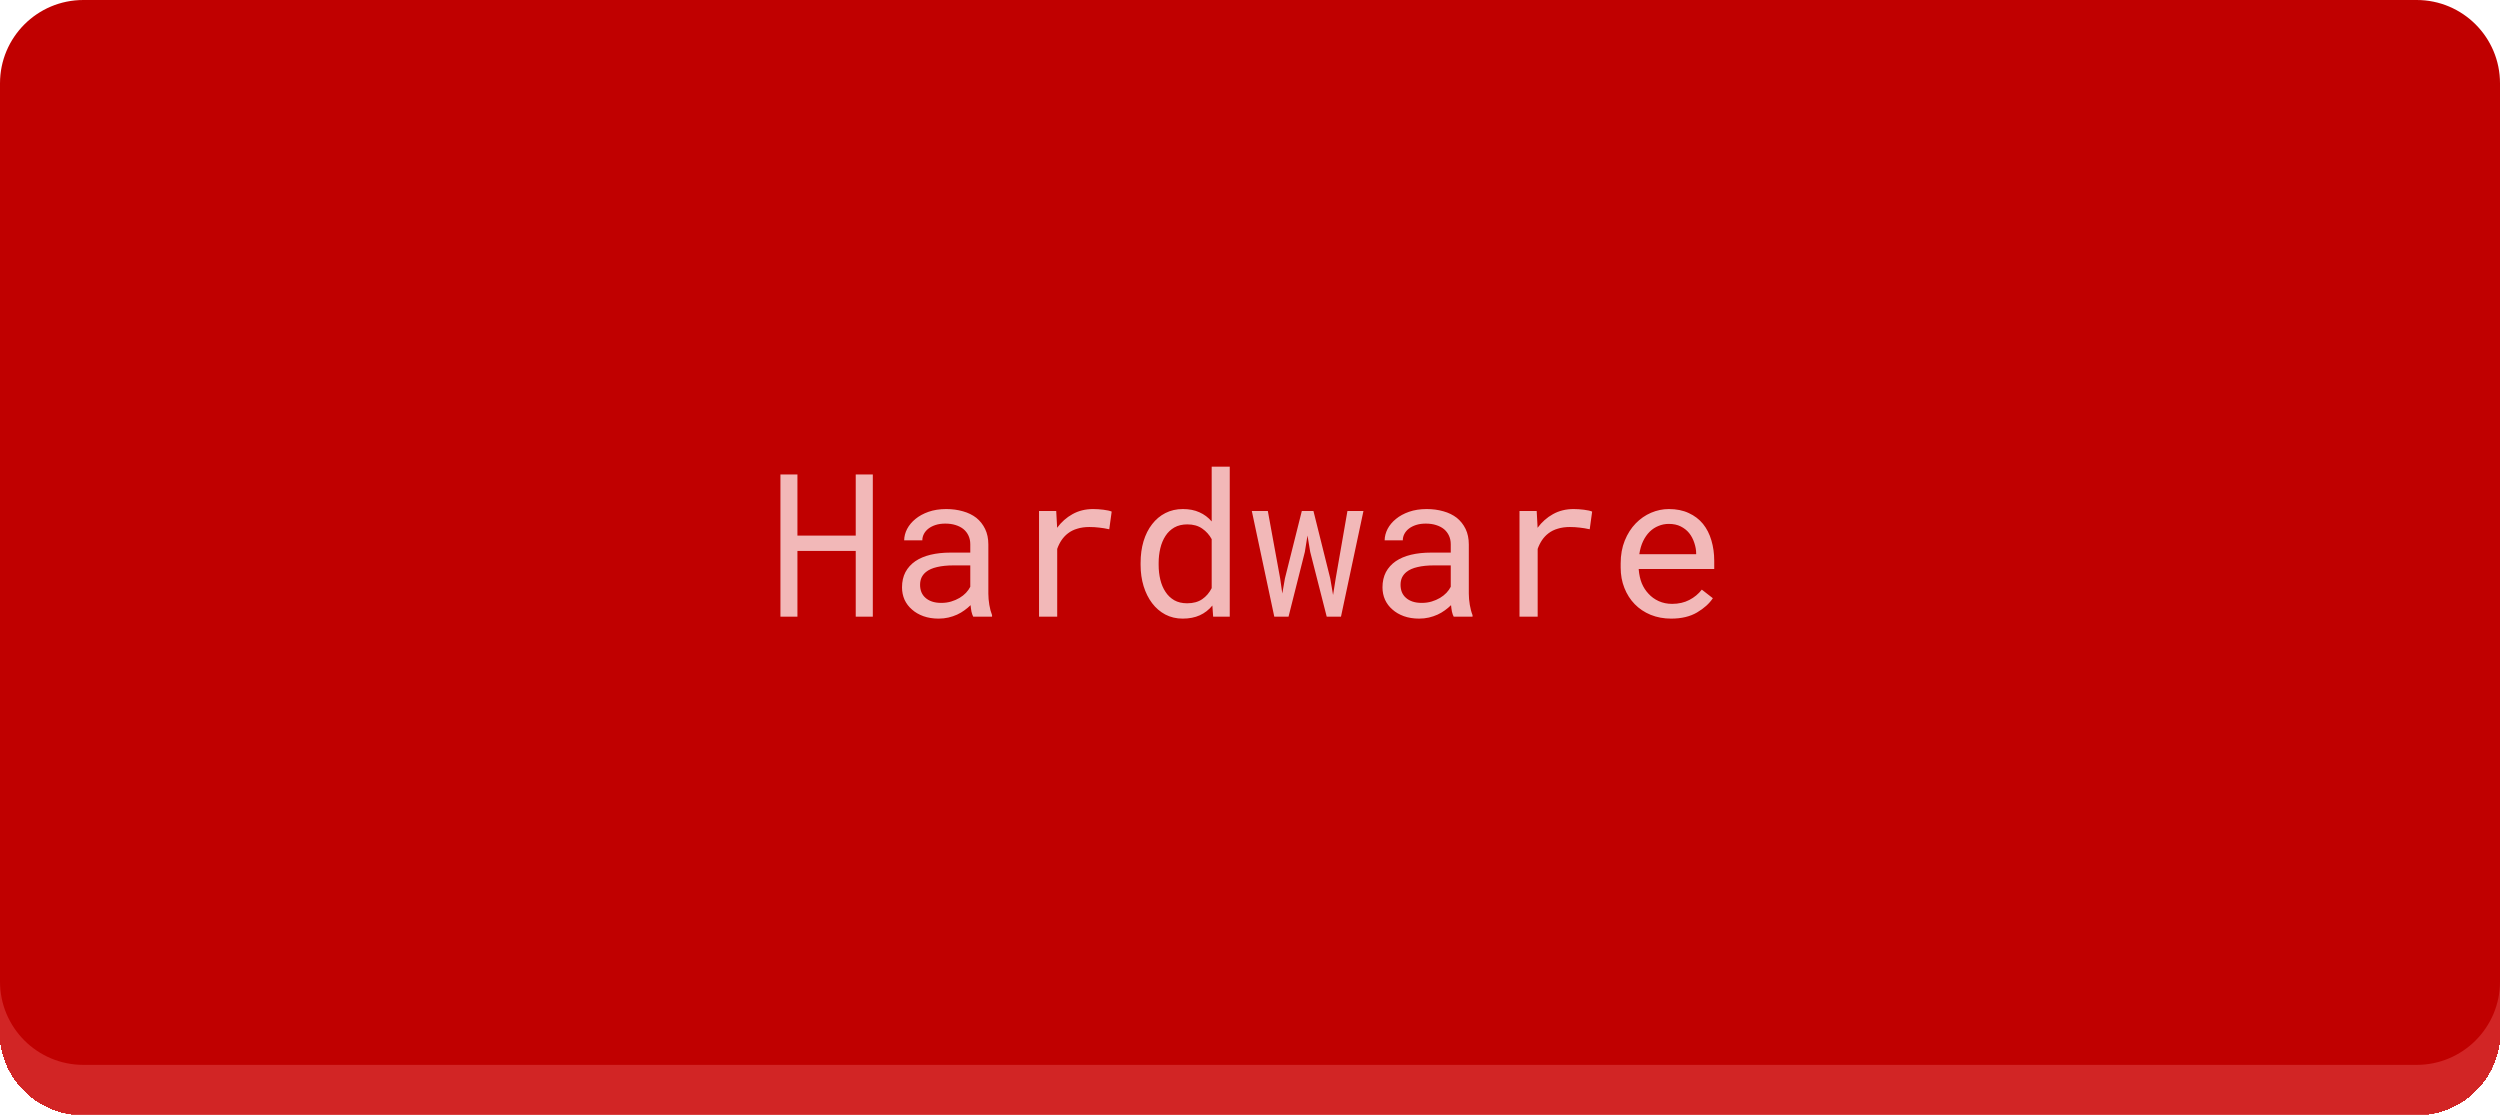
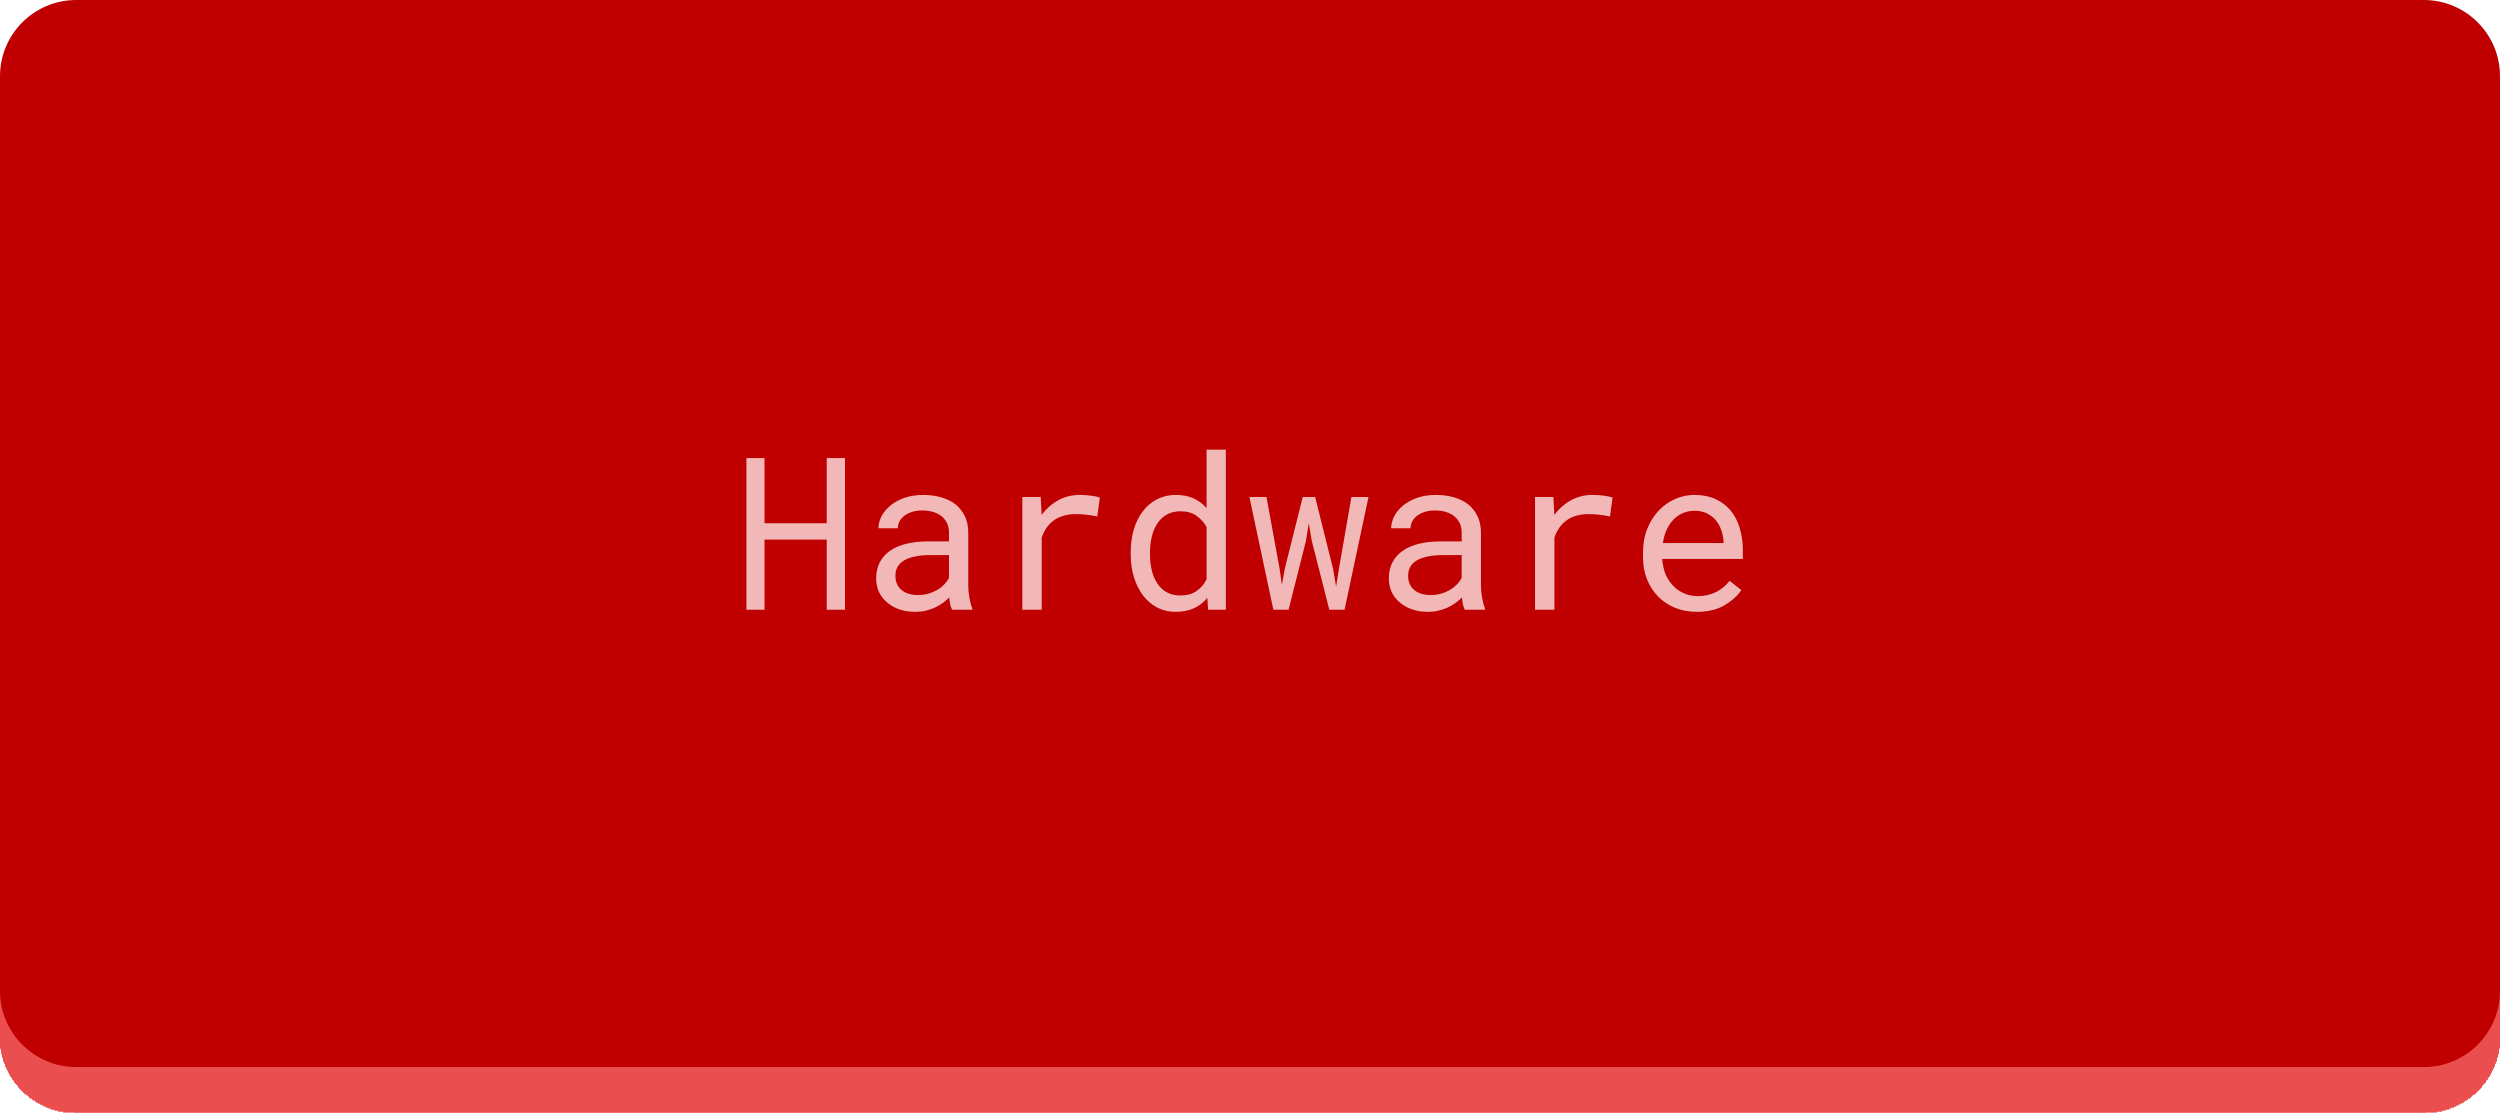
- <svg xmlns="http://www.w3.org/2000/svg" width="150" height="67" viewBox="0 0 150 67" fill="none">
+ <svg xmlns="http://www.w3.org/2000/svg" width="164" height="73" viewBox="0 0 164 73" fill="none">
  <g filter="url(#filter0_d)">
-     <rect width="150" height="63.892" rx="5" fill="#C00000" />
-     <path d="M52.369 37V28.469H51.344V32.137H47.846V28.469H46.826V37H47.846V33.057H51.344V37H52.369ZM58.393 37H59.523V36.906C59.453 36.73 59.398 36.525 59.359 36.291C59.32 36.053 59.301 35.828 59.301 35.617V32.67C59.301 32.315 59.236 32.004 59.107 31.738C58.978 31.473 58.803 31.25 58.58 31.07C58.353 30.895 58.086 30.764 57.777 30.678C57.469 30.588 57.135 30.543 56.775 30.543C56.381 30.543 56.027 30.598 55.715 30.707C55.406 30.816 55.145 30.959 54.93 31.135C54.711 31.314 54.543 31.516 54.426 31.738C54.312 31.961 54.254 32.188 54.25 32.418H55.34C55.34 32.285 55.371 32.158 55.434 32.037C55.5 31.912 55.592 31.805 55.709 31.715C55.826 31.625 55.969 31.553 56.137 31.498C56.309 31.443 56.502 31.416 56.717 31.416C56.947 31.416 57.154 31.445 57.338 31.504C57.525 31.562 57.684 31.645 57.812 31.75C57.941 31.859 58.041 31.99 58.111 32.143C58.182 32.295 58.217 32.467 58.217 32.658V33.156H57.033C56.592 33.156 56.191 33.199 55.832 33.285C55.477 33.371 55.172 33.5 54.918 33.672C54.664 33.848 54.467 34.066 54.326 34.328C54.19 34.59 54.121 34.895 54.121 35.242C54.121 35.508 54.172 35.756 54.273 35.986C54.379 36.213 54.527 36.408 54.719 36.572C54.906 36.74 55.135 36.873 55.404 36.971C55.678 37.068 55.982 37.117 56.318 37.117C56.525 37.117 56.721 37.096 56.904 37.053C57.088 37.01 57.262 36.951 57.426 36.877C57.586 36.803 57.732 36.717 57.865 36.619C58.002 36.522 58.125 36.418 58.234 36.309C58.246 36.441 58.264 36.57 58.287 36.695C58.315 36.816 58.35 36.918 58.393 37ZM56.477 36.174C56.266 36.174 56.08 36.147 55.92 36.092C55.76 36.037 55.627 35.961 55.522 35.863C55.416 35.77 55.336 35.656 55.281 35.523C55.23 35.391 55.205 35.246 55.205 35.09C55.205 34.926 55.234 34.779 55.293 34.65C55.355 34.522 55.445 34.41 55.562 34.316C55.727 34.184 55.947 34.086 56.225 34.023C56.506 33.957 56.834 33.924 57.209 33.924H58.217V35.207C58.154 35.332 58.068 35.453 57.959 35.57C57.85 35.684 57.721 35.785 57.572 35.875C57.42 35.965 57.252 36.037 57.068 36.092C56.885 36.147 56.688 36.174 56.477 36.174ZM65.588 30.543C65.127 30.543 64.715 30.645 64.352 30.848C63.992 31.047 63.684 31.32 63.426 31.668L63.42 31.51L63.373 30.66H62.342V37H63.432V32.934C63.502 32.738 63.59 32.562 63.695 32.406C63.805 32.246 63.932 32.111 64.076 32.002C64.236 31.877 64.424 31.783 64.639 31.721C64.853 31.654 65.094 31.621 65.359 31.621C65.566 31.621 65.764 31.633 65.951 31.656C66.143 31.676 66.344 31.709 66.555 31.756L66.701 30.695C66.592 30.648 66.428 30.611 66.209 30.584C65.994 30.557 65.787 30.543 65.588 30.543ZM68.436 33.777V33.9C68.436 34.353 68.496 34.777 68.617 35.172C68.738 35.562 68.908 35.902 69.127 36.191C69.346 36.48 69.609 36.707 69.918 36.871C70.231 37.035 70.578 37.117 70.961 37.117C71.352 37.117 71.693 37.051 71.986 36.918C72.279 36.785 72.531 36.59 72.742 36.332L72.789 37H73.785V28H72.701V31.287C72.494 31.045 72.248 30.861 71.963 30.736C71.682 30.607 71.352 30.543 70.973 30.543C70.586 30.543 70.236 30.623 69.924 30.783C69.611 30.943 69.346 31.166 69.127 31.451C68.904 31.736 68.732 32.078 68.611 32.477C68.494 32.871 68.436 33.305 68.436 33.777ZM69.519 33.9V33.777C69.519 33.469 69.553 33.176 69.619 32.898C69.686 32.617 69.789 32.369 69.93 32.154C70.066 31.943 70.242 31.775 70.457 31.65C70.676 31.525 70.938 31.463 71.242 31.463C71.598 31.463 71.894 31.547 72.133 31.715C72.371 31.879 72.561 32.09 72.701 32.348V35.289C72.561 35.566 72.371 35.787 72.133 35.951C71.894 36.115 71.594 36.197 71.231 36.197C70.93 36.197 70.672 36.137 70.457 36.016C70.242 35.891 70.066 35.723 69.93 35.512C69.789 35.301 69.686 35.057 69.619 34.779C69.553 34.502 69.519 34.209 69.519 33.9ZM76.457 37H77.312L78.291 33.115L78.449 32.131L78.613 33.115L79.603 37H80.459L81.807 30.66H80.846L80.143 34.703L79.984 35.699L79.814 34.703L78.807 30.66H78.109L77.096 34.703L76.938 35.611L76.809 34.703L76.07 30.66H75.109L76.457 37ZM87.221 37H88.352V36.906C88.281 36.73 88.227 36.525 88.188 36.291C88.148 36.053 88.129 35.828 88.129 35.617V32.67C88.129 32.315 88.064 32.004 87.936 31.738C87.807 31.473 87.631 31.25 87.408 31.07C87.182 30.895 86.914 30.764 86.606 30.678C86.297 30.588 85.963 30.543 85.603 30.543C85.209 30.543 84.856 30.598 84.543 30.707C84.234 30.816 83.973 30.959 83.758 31.135C83.539 31.314 83.371 31.516 83.254 31.738C83.141 31.961 83.082 32.188 83.078 32.418H84.168C84.168 32.285 84.199 32.158 84.262 32.037C84.328 31.912 84.42 31.805 84.537 31.715C84.654 31.625 84.797 31.553 84.965 31.498C85.137 31.443 85.33 31.416 85.545 31.416C85.775 31.416 85.982 31.445 86.166 31.504C86.353 31.562 86.512 31.645 86.641 31.75C86.769 31.859 86.869 31.99 86.939 32.143C87.01 32.295 87.045 32.467 87.045 32.658V33.156H85.861C85.42 33.156 85.019 33.199 84.66 33.285C84.305 33.371 84 33.5 83.746 33.672C83.492 33.848 83.295 34.066 83.154 34.328C83.018 34.59 82.949 34.895 82.949 35.242C82.949 35.508 83 35.756 83.102 35.986C83.207 36.213 83.356 36.408 83.547 36.572C83.734 36.74 83.963 36.873 84.232 36.971C84.506 37.068 84.811 37.117 85.147 37.117C85.353 37.117 85.549 37.096 85.732 37.053C85.916 37.01 86.09 36.951 86.254 36.877C86.414 36.803 86.561 36.717 86.693 36.619C86.83 36.522 86.953 36.418 87.062 36.309C87.074 36.441 87.092 36.57 87.115 36.695C87.143 36.816 87.178 36.918 87.221 37ZM85.305 36.174C85.094 36.174 84.908 36.147 84.748 36.092C84.588 36.037 84.455 35.961 84.35 35.863C84.244 35.77 84.164 35.656 84.109 35.523C84.059 35.391 84.033 35.246 84.033 35.09C84.033 34.926 84.062 34.779 84.121 34.65C84.184 34.522 84.273 34.41 84.391 34.316C84.555 34.184 84.775 34.086 85.053 34.023C85.334 33.957 85.662 33.924 86.037 33.924H87.045V35.207C86.982 35.332 86.897 35.453 86.787 35.57C86.678 35.684 86.549 35.785 86.4 35.875C86.248 35.965 86.08 36.037 85.897 36.092C85.713 36.147 85.516 36.174 85.305 36.174ZM94.416 30.543C93.955 30.543 93.543 30.645 93.18 30.848C92.82 31.047 92.512 31.32 92.254 31.668L92.248 31.51L92.201 30.66H91.17V37H92.26V32.934C92.33 32.738 92.418 32.562 92.523 32.406C92.633 32.246 92.76 32.111 92.904 32.002C93.064 31.877 93.252 31.783 93.467 31.721C93.682 31.654 93.922 31.621 94.188 31.621C94.394 31.621 94.592 31.633 94.779 31.656C94.971 31.676 95.172 31.709 95.383 31.756L95.529 30.695C95.42 30.648 95.256 30.611 95.037 30.584C94.822 30.557 94.615 30.543 94.416 30.543ZM100.27 37.117C100.887 37.117 101.404 36.994 101.822 36.748C102.244 36.498 102.561 36.213 102.771 35.893L102.109 35.377C101.91 35.635 101.66 35.842 101.359 35.998C101.059 36.154 100.715 36.232 100.328 36.232C100.035 36.232 99.768 36.178 99.525 36.068C99.283 35.959 99.076 35.809 98.904 35.617C98.736 35.438 98.603 35.23 98.506 34.996C98.412 34.762 98.352 34.49 98.324 34.182V34.141H102.854V33.654C102.854 33.213 102.797 32.803 102.684 32.424C102.574 32.045 102.406 31.715 102.18 31.434C101.953 31.156 101.668 30.939 101.324 30.783C100.984 30.623 100.586 30.543 100.129 30.543C99.766 30.543 99.41 30.617 99.062 30.766C98.719 30.914 98.412 31.127 98.143 31.404C97.869 31.686 97.65 32.029 97.486 32.435C97.322 32.838 97.24 33.295 97.24 33.807V34.053C97.24 34.494 97.314 34.902 97.463 35.277C97.611 35.652 97.818 35.977 98.084 36.25C98.35 36.523 98.668 36.736 99.039 36.889C99.414 37.041 99.824 37.117 100.27 37.117ZM100.129 31.434C100.406 31.434 100.645 31.484 100.844 31.586C101.047 31.688 101.215 31.82 101.348 31.984C101.48 32.148 101.584 32.344 101.658 32.57C101.732 32.793 101.77 33.002 101.77 33.197V33.25H98.359C98.402 32.957 98.477 32.699 98.582 32.477C98.691 32.25 98.824 32.059 98.981 31.902C99.137 31.75 99.312 31.635 99.508 31.557C99.703 31.475 99.91 31.434 100.129 31.434Z" fill="#F2B8B8" />
+     <rect width="164" height="70" rx="5" fill="#C00000" />
+     <path d="M55.431 40V30.047H54.234V34.326H50.153V30.047H48.964V40H50.153V35.399H54.234V40H55.431ZM62.458 40H63.777V39.891C63.695 39.685 63.632 39.446 63.586 39.173C63.54 38.895 63.518 38.633 63.518 38.387V34.948C63.518 34.533 63.442 34.171 63.292 33.861C63.142 33.551 62.937 33.292 62.677 33.082C62.412 32.877 62.1 32.724 61.74 32.624C61.38 32.519 60.991 32.467 60.571 32.467C60.111 32.467 59.699 32.531 59.334 32.658C58.974 32.786 58.669 32.952 58.418 33.157C58.163 33.367 57.967 33.602 57.83 33.861C57.698 34.121 57.63 34.385 57.625 34.654H58.897C58.897 34.499 58.933 34.351 59.006 34.21C59.083 34.064 59.19 33.939 59.327 33.834C59.464 33.729 59.63 33.645 59.826 33.581C60.027 33.517 60.252 33.485 60.503 33.485C60.772 33.485 61.013 33.52 61.227 33.588C61.446 33.656 61.631 33.752 61.781 33.875C61.932 34.003 62.048 34.155 62.13 34.333C62.212 34.511 62.253 34.711 62.253 34.935V35.516H60.872C60.357 35.516 59.89 35.566 59.471 35.666C59.056 35.766 58.7 35.917 58.404 36.117C58.108 36.322 57.878 36.578 57.714 36.883C57.554 37.188 57.475 37.544 57.475 37.949C57.475 38.259 57.534 38.548 57.652 38.817C57.775 39.082 57.949 39.31 58.172 39.501C58.391 39.697 58.657 39.852 58.972 39.966C59.291 40.08 59.646 40.137 60.038 40.137C60.28 40.137 60.508 40.112 60.722 40.062C60.936 40.011 61.139 39.943 61.33 39.856C61.517 39.77 61.688 39.67 61.843 39.556C62.002 39.442 62.146 39.321 62.273 39.193C62.287 39.348 62.308 39.499 62.335 39.645C62.367 39.786 62.408 39.904 62.458 40ZM60.223 39.036C59.977 39.036 59.76 39.004 59.573 38.94C59.386 38.877 59.231 38.788 59.108 38.674C58.985 38.565 58.892 38.432 58.828 38.277C58.769 38.122 58.739 37.954 58.739 37.772C58.739 37.58 58.773 37.409 58.842 37.259C58.915 37.108 59.02 36.978 59.156 36.869C59.348 36.714 59.605 36.6 59.929 36.527C60.257 36.45 60.64 36.411 61.077 36.411H62.253V37.908C62.18 38.054 62.08 38.195 61.952 38.332C61.825 38.464 61.674 38.583 61.501 38.688C61.323 38.792 61.127 38.877 60.913 38.94C60.699 39.004 60.469 39.036 60.223 39.036ZM70.853 32.467C70.315 32.467 69.834 32.585 69.41 32.822C68.991 33.055 68.631 33.374 68.33 33.779L68.323 33.595L68.269 32.603H67.065V40H68.337V35.256C68.419 35.028 68.522 34.823 68.644 34.641C68.772 34.454 68.92 34.297 69.089 34.169C69.276 34.023 69.495 33.914 69.745 33.841C69.996 33.763 70.276 33.725 70.586 33.725C70.828 33.725 71.058 33.738 71.276 33.766C71.5 33.788 71.734 33.827 71.981 33.882L72.151 32.645C72.024 32.59 71.832 32.547 71.577 32.515C71.326 32.483 71.085 32.467 70.853 32.467ZM74.175 36.24V36.384C74.175 36.912 74.245 37.407 74.387 37.867C74.528 38.323 74.726 38.719 74.981 39.057C75.237 39.394 75.544 39.658 75.904 39.85C76.269 40.041 76.674 40.137 77.121 40.137C77.577 40.137 77.976 40.059 78.317 39.904C78.659 39.749 78.953 39.522 79.199 39.221L79.254 40H80.416V29.5H79.151V33.335C78.91 33.052 78.623 32.838 78.29 32.692C77.962 32.542 77.577 32.467 77.135 32.467C76.684 32.467 76.276 32.56 75.911 32.747C75.546 32.934 75.237 33.194 74.981 33.526C74.722 33.859 74.521 34.258 74.38 34.723C74.243 35.183 74.175 35.689 74.175 36.24ZM75.439 36.384V36.24C75.439 35.88 75.478 35.538 75.556 35.215C75.633 34.887 75.754 34.597 75.918 34.347C76.078 34.101 76.283 33.905 76.533 33.759C76.788 33.613 77.094 33.54 77.449 33.54C77.864 33.54 78.21 33.638 78.488 33.834C78.766 34.025 78.987 34.272 79.151 34.572V38.004C78.987 38.328 78.766 38.585 78.488 38.776C78.21 38.968 77.859 39.063 77.436 39.063C77.085 39.063 76.784 38.993 76.533 38.852C76.283 38.706 76.078 38.51 75.918 38.264C75.754 38.018 75.633 37.733 75.556 37.409C75.478 37.086 75.439 36.744 75.439 36.384ZM83.533 40H84.531L85.673 35.468L85.857 34.319L86.049 35.468L87.204 40H88.202L89.774 32.603H88.653L87.833 37.32L87.648 38.482L87.45 37.32L86.274 32.603H85.461L84.278 37.32L84.094 38.38L83.943 37.32L83.082 32.603H81.961L83.533 40ZM96.091 40H97.41V39.891C97.328 39.685 97.264 39.446 97.219 39.173C97.173 38.895 97.15 38.633 97.15 38.387V34.948C97.15 34.533 97.075 34.171 96.925 33.861C96.774 33.551 96.569 33.292 96.31 33.082C96.045 32.877 95.733 32.724 95.373 32.624C95.013 32.519 94.623 32.467 94.204 32.467C93.744 32.467 93.331 32.531 92.967 32.658C92.607 32.786 92.301 32.952 92.051 33.157C91.796 33.367 91.6 33.602 91.463 33.861C91.331 34.121 91.262 34.385 91.258 34.654H92.529C92.529 34.499 92.566 34.351 92.639 34.21C92.716 34.064 92.823 33.939 92.96 33.834C93.097 33.729 93.263 33.645 93.459 33.581C93.659 33.517 93.885 33.485 94.136 33.485C94.405 33.485 94.646 33.52 94.86 33.588C95.079 33.656 95.264 33.752 95.414 33.875C95.564 34.003 95.681 34.155 95.763 34.333C95.845 34.511 95.886 34.711 95.886 34.935V35.516H94.505C93.99 35.516 93.523 35.566 93.103 35.666C92.689 35.766 92.333 35.917 92.037 36.117C91.741 36.322 91.511 36.578 91.347 36.883C91.187 37.188 91.107 37.544 91.107 37.949C91.107 38.259 91.167 38.548 91.285 38.817C91.408 39.082 91.581 39.31 91.805 39.501C92.023 39.697 92.29 39.852 92.605 39.966C92.924 40.08 93.279 40.137 93.671 40.137C93.912 40.137 94.14 40.112 94.355 40.062C94.569 40.011 94.772 39.943 94.963 39.856C95.15 39.77 95.321 39.67 95.476 39.556C95.635 39.442 95.779 39.321 95.906 39.193C95.92 39.348 95.94 39.499 95.968 39.645C96 39.786 96.041 39.904 96.091 40ZM93.856 39.036C93.609 39.036 93.393 39.004 93.206 38.94C93.019 38.877 92.864 38.788 92.741 38.674C92.618 38.565 92.525 38.432 92.461 38.277C92.402 38.122 92.372 37.954 92.372 37.772C92.372 37.58 92.406 37.409 92.475 37.259C92.547 37.108 92.652 36.978 92.789 36.869C92.981 36.714 93.238 36.6 93.561 36.527C93.89 36.45 94.272 36.411 94.71 36.411H95.886V37.908C95.813 38.054 95.713 38.195 95.585 38.332C95.457 38.464 95.307 38.583 95.134 38.688C94.956 38.792 94.76 38.877 94.546 38.94C94.332 39.004 94.102 39.036 93.856 39.036ZM104.485 32.467C103.948 32.467 103.467 32.585 103.043 32.822C102.624 33.055 102.264 33.374 101.963 33.779L101.956 33.595L101.901 32.603H100.698V40H101.97V35.256C102.052 35.028 102.154 34.823 102.277 34.641C102.405 34.454 102.553 34.297 102.722 34.169C102.909 34.023 103.127 33.914 103.378 33.841C103.629 33.763 103.909 33.725 104.219 33.725C104.46 33.725 104.69 33.738 104.909 33.766C105.132 33.788 105.367 33.827 105.613 33.882L105.784 32.645C105.657 32.59 105.465 32.547 105.21 32.515C104.959 32.483 104.718 32.467 104.485 32.467ZM111.314 40.137C112.035 40.137 112.638 39.993 113.126 39.706C113.618 39.414 113.987 39.082 114.233 38.708L113.461 38.106C113.229 38.407 112.937 38.649 112.586 38.831C112.235 39.013 111.834 39.105 111.383 39.105C111.041 39.105 110.729 39.041 110.446 38.913C110.164 38.785 109.922 38.61 109.722 38.387C109.526 38.177 109.371 37.935 109.257 37.662C109.147 37.389 109.077 37.072 109.045 36.712V36.664H114.329V36.097C114.329 35.582 114.263 35.103 114.131 34.661C114.003 34.219 113.807 33.834 113.543 33.506C113.279 33.182 112.946 32.929 112.545 32.747C112.148 32.56 111.684 32.467 111.15 32.467C110.727 32.467 110.312 32.553 109.906 32.727C109.505 32.9 109.147 33.148 108.833 33.472C108.514 33.8 108.259 34.201 108.067 34.675C107.876 35.144 107.78 35.677 107.78 36.274V36.562C107.78 37.077 107.867 37.553 108.04 37.99C108.213 38.428 108.455 38.806 108.765 39.125C109.075 39.444 109.446 39.692 109.879 39.87C110.316 40.048 110.795 40.137 111.314 40.137ZM111.15 33.506C111.474 33.506 111.752 33.565 111.984 33.684C112.221 33.802 112.417 33.957 112.572 34.148C112.727 34.34 112.848 34.568 112.935 34.832C113.021 35.092 113.064 35.336 113.064 35.563V35.625H109.086C109.136 35.283 109.223 34.982 109.346 34.723C109.473 34.458 109.628 34.235 109.811 34.053C109.993 33.875 110.198 33.741 110.426 33.649C110.654 33.554 110.895 33.506 111.15 33.506Z" fill="#F2B8B8" />
  </g>
  <defs>
-     <filter id="filter0_d" x="0" y="0" width="150" height="66.892" filterUnits="userSpaceOnUse" color-interpolation-filters="sRGB">
+     <filter id="filter0_d" x="0" y="0" width="164" height="73" filterUnits="userSpaceOnUse" color-interpolation-filters="sRGB">
      <feFlood flood-opacity="0" result="BackgroundImageFix" />
      <feColorMatrix in="SourceAlpha" type="matrix" values="0 0 0 0 0 0 0 0 0 0 0 0 0 0 0 0 0 0 127 0" />
      <feOffset dy="3" />
-       <feColorMatrix type="matrix" values="0 0 0 0 0.825 0 0 0 0 0.144 0 0 0 0 0.144 0 0 0 1 0" />
+       <feColorMatrix type="matrix" values="0 0 0 0 0.921 0 0 0 0 0.307 0 0 0 0 0.307 0 0 0 1 0" />
      <feBlend mode="normal" in2="BackgroundImageFix" result="effect1_dropShadow" />
      <feBlend mode="normal" in="SourceGraphic" in2="effect1_dropShadow" result="shape" />
    </filter>
  </defs>
</svg>
